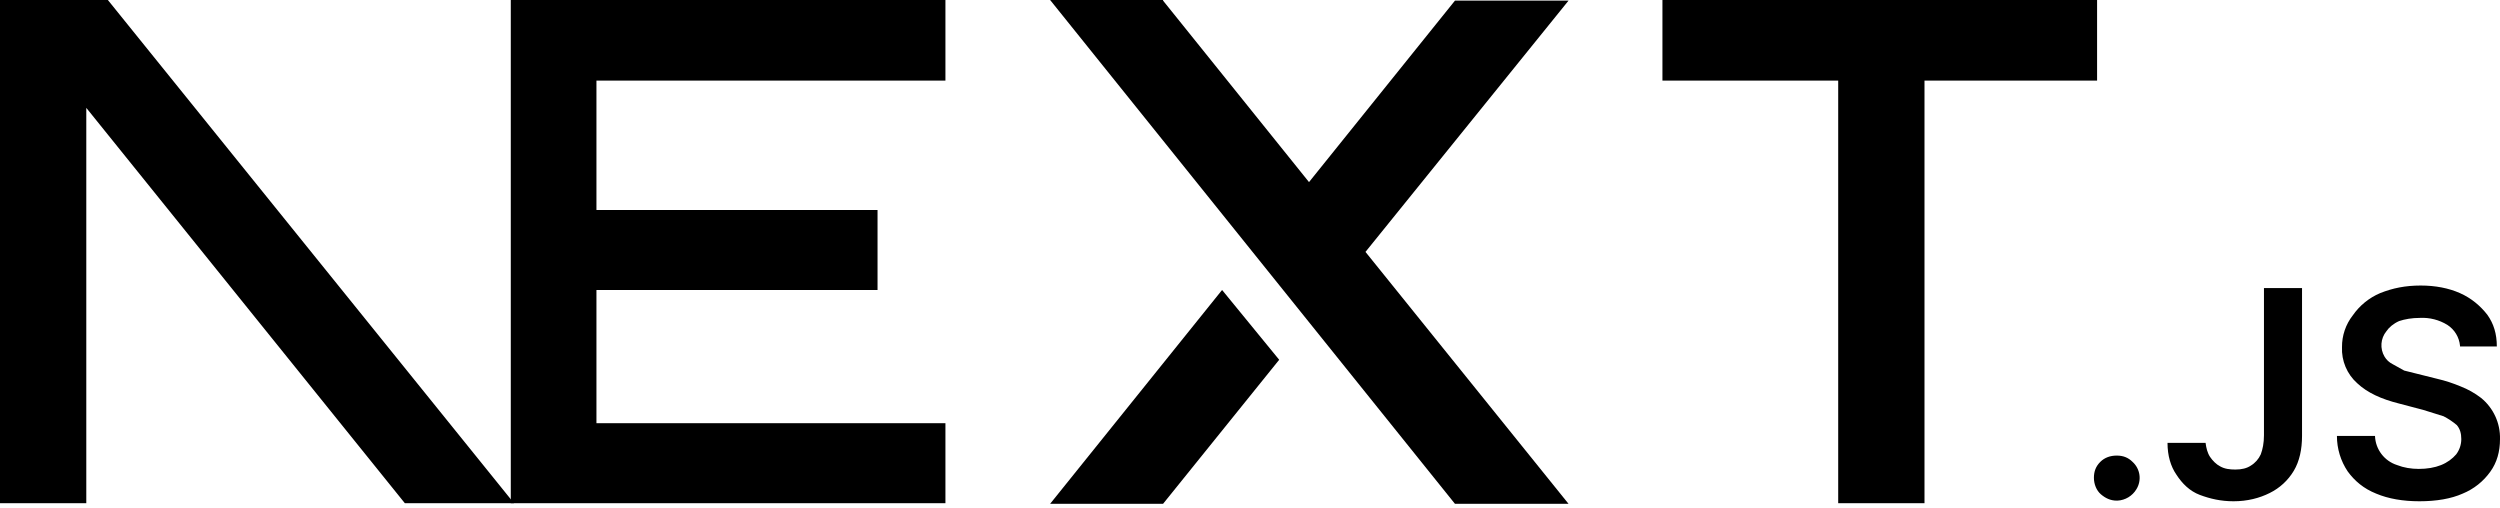
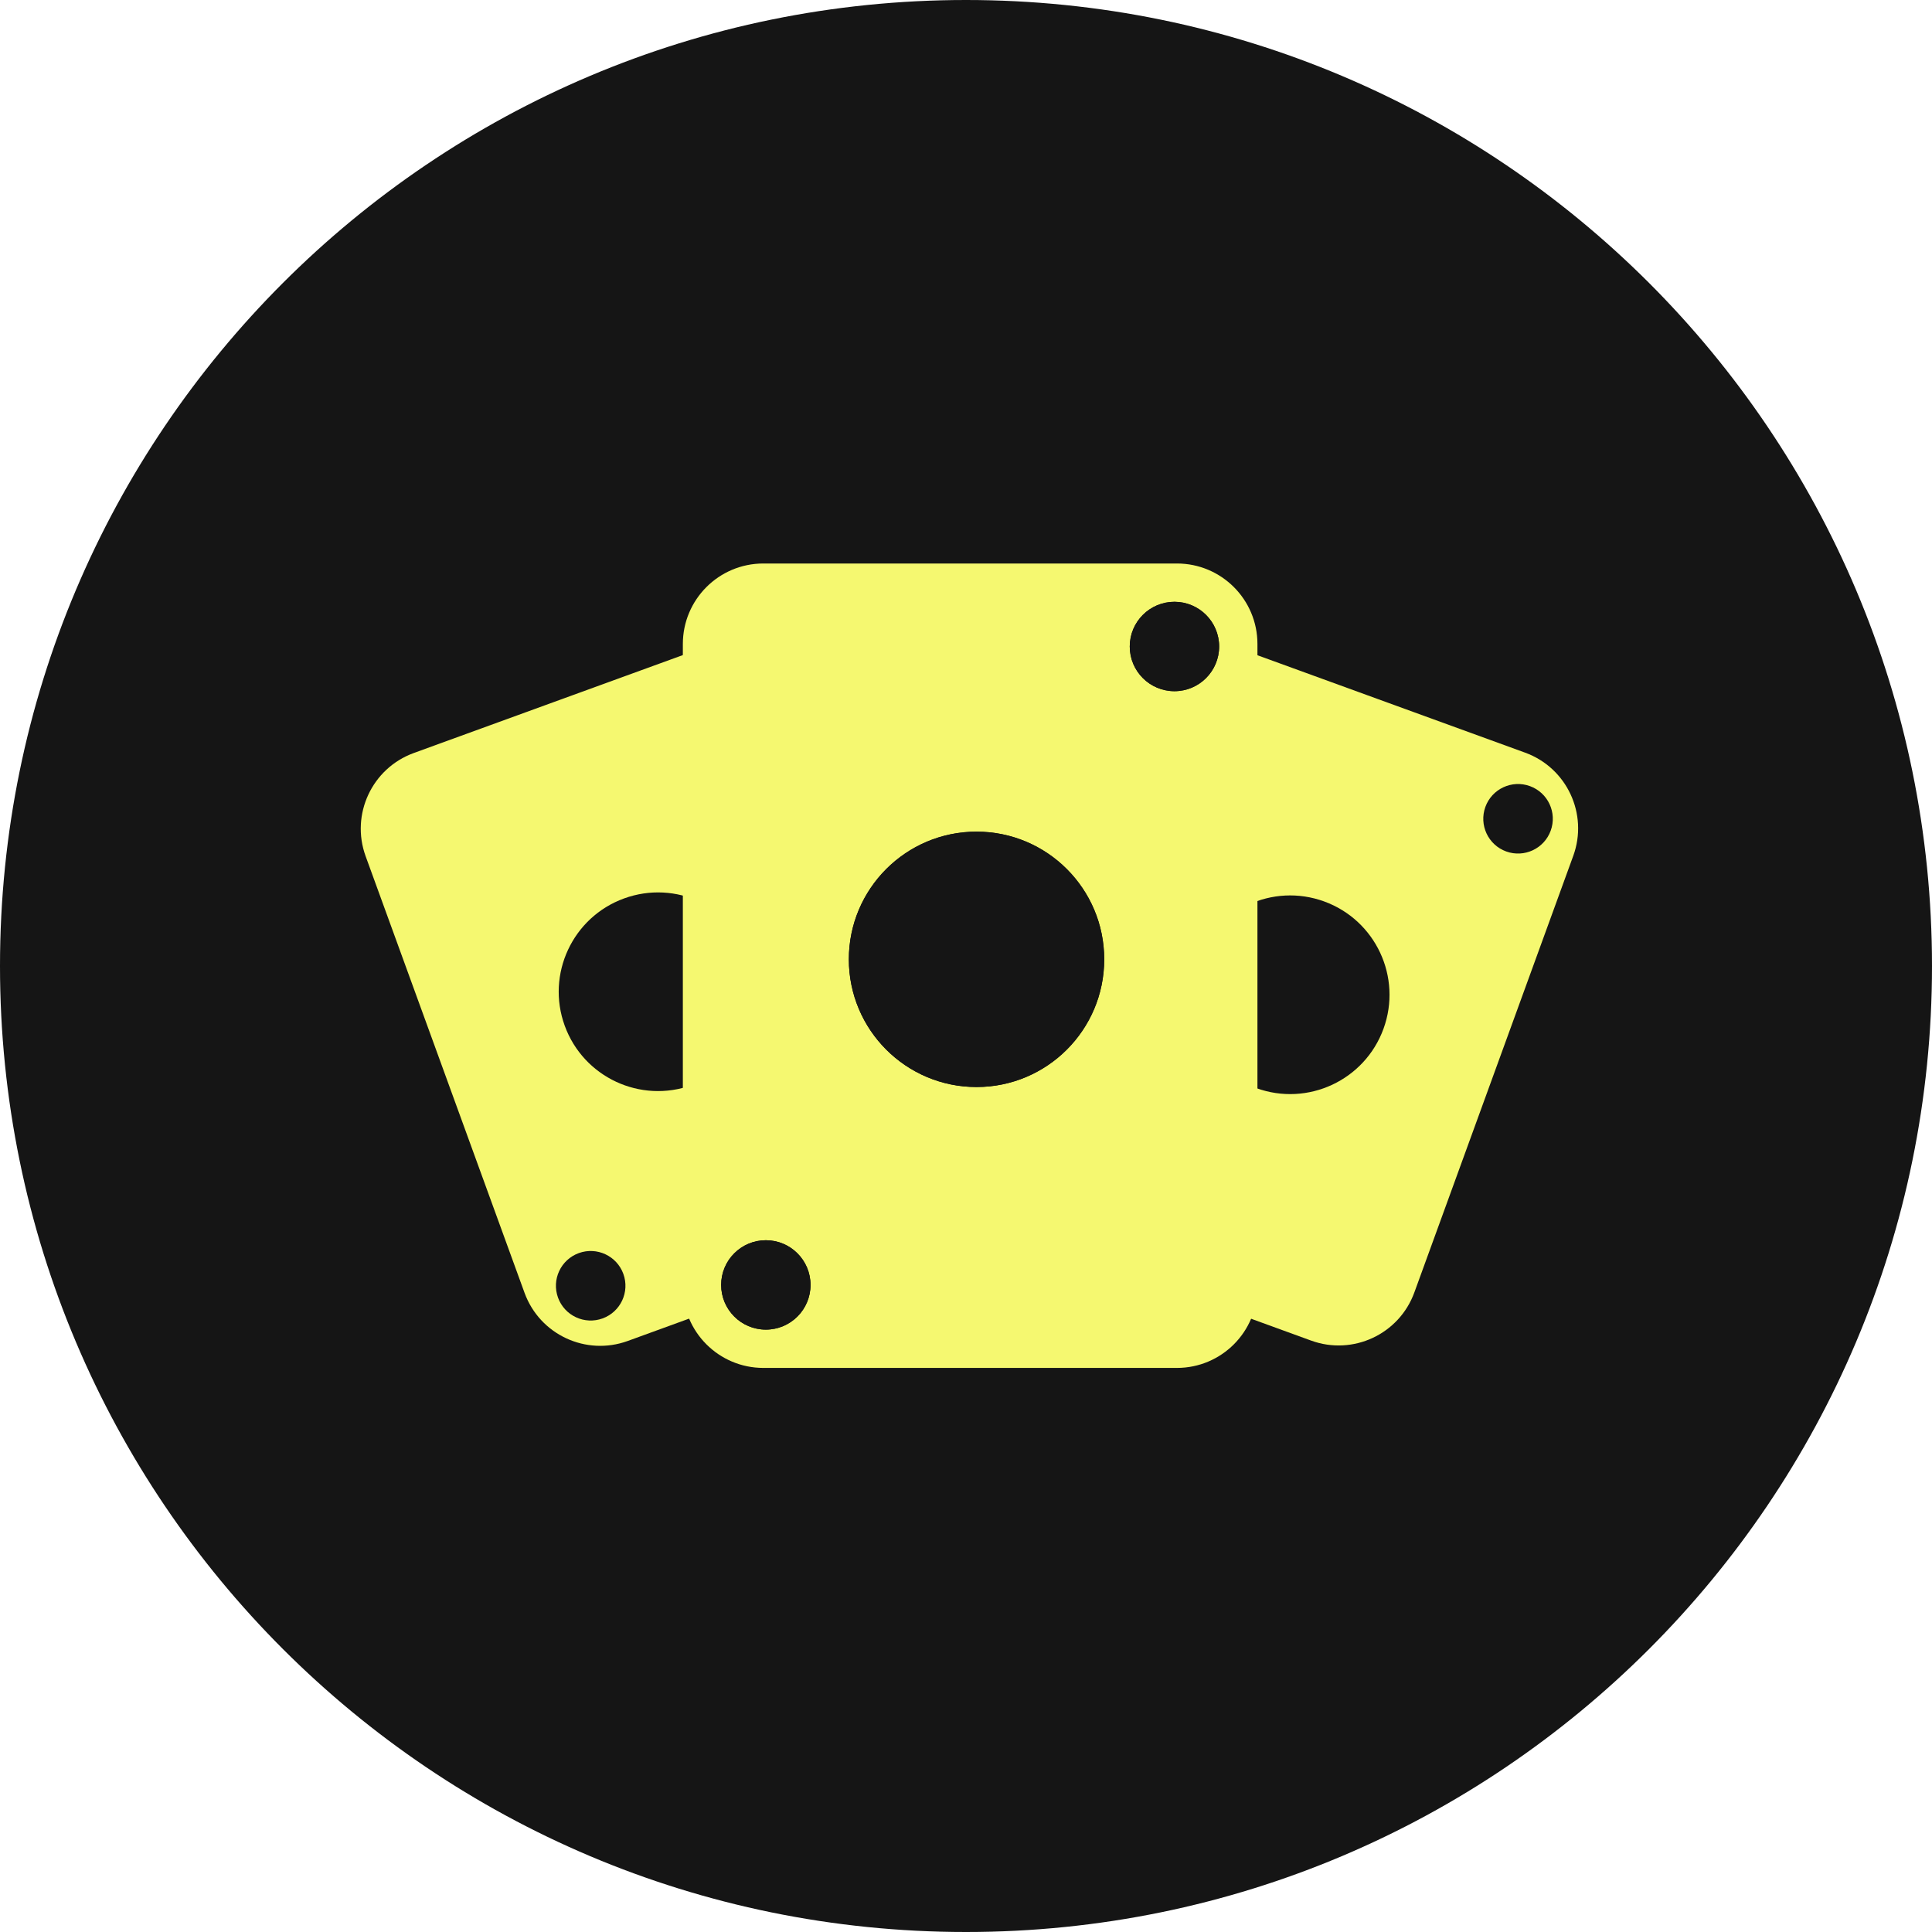
- <svg xmlns="http://www.w3.org/2000/svg" fill="none" viewBox="0 0 394 80">
-   <path fill="#000" d="M262 0h68.5v12.7h-27.2v66.6h-13.6V12.7H262V0ZM149 0v12.7H94v20.4h44.3v12.6H94v21h55v12.6H80.5V0h68.7zm34.3 0h-17.8l63.8 79.4h17.9l-32-39.7 32-39.6h-17.9l-23 28.6-23-28.6zm18.3 56.7-9-11-27.1 33.7h17.8l18.3-22.7z" />
-   <path fill="#000" d="M81 79.3 17 0H0v79.3h13.6V17l50.2 62.3H81Zm252.6-.4c-1 0-1.8-.4-2.5-1s-1.1-1.6-1.1-2.6.3-1.8 1-2.5 1.6-1 2.6-1 1.8.3 2.5 1a3.4 3.4 0 0 1 .6 4.3 3.7 3.7 0 0 1-3 1.8zm23.2-33.5h6v23.3c0 2.1-.4 4-1.3 5.5a9.1 9.1 0 0 1-3.8 3.5c-1.6.8-3.5 1.3-5.7 1.3-2 0-3.7-.4-5.3-1s-2.8-1.8-3.7-3.2c-.9-1.3-1.4-3-1.4-5h6c.1.8.3 1.6.7 2.2s1 1.2 1.6 1.5c.7.4 1.5.5 2.4.5 1 0 1.8-.2 2.4-.6a4 4 0 0 0 1.6-1.8c.3-.8.5-1.8.5-3V45.5zm30.9 9.1a4.4 4.4 0 0 0-2-3.3 7.5 7.5 0 0 0-4.3-1.1c-1.3 0-2.4.2-3.3.5-.9.4-1.6 1-2 1.6a3.5 3.5 0 0 0-.3 4c.3.5.7.9 1.3 1.2l1.8 1 2 .5 3.2.8c1.3.3 2.5.7 3.7 1.2a13 13 0 0 1 3.2 1.8 8.1 8.1 0 0 1 3 6.5c0 2-.5 3.7-1.5 5.1a10 10 0 0 1-4.4 3.5c-1.8.8-4.1 1.2-6.8 1.2-2.6 0-4.9-.4-6.8-1.2-2-.8-3.4-2-4.5-3.5a10 10 0 0 1-1.7-5.6h6a5 5 0 0 0 3.5 4.6c1 .4 2.2.6 3.4.6 1.3 0 2.5-.2 3.5-.6 1-.4 1.8-1 2.4-1.7a4 4 0 0 0 .8-2.4c0-.9-.2-1.6-.7-2.2a11 11 0 0 0-2.1-1.4l-3.2-1-3.8-1c-2.8-.7-5-1.7-6.6-3.2a7.2 7.2 0 0 1-2.4-5.7 8 8 0 0 1 1.7-5 10 10 0 0 1 4.3-3.5c2-.8 4-1.2 6.4-1.2 2.3 0 4.4.4 6.2 1.2 1.8.8 3.2 2 4.3 3.4 1 1.4 1.5 3 1.5 5h-5.8z" />
+ <svg xmlns="http://www.w3.org/2000/svg" width="120" height="120" viewBox="0 0 120 120" fill="none">
+   <rect width="120" height="120" rx="60" fill="#151515" />
+   <path fill-rule="evenodd" clip-rule="evenodd" d="M97.718 53.158C98.662 50.563 97.324 47.694 94.729 46.749L78.042 40.676C75.447 39.731 72.578 41.069 71.634 43.664L61.763 70.784C60.818 73.379 62.156 76.249 64.751 77.193L81.438 83.267C84.033 84.211 86.902 82.873 87.847 80.278L97.718 53.158ZM64.453 75.115C65.574 75.523 66.813 74.946 67.22 73.825C67.628 72.705 67.05 71.466 65.93 71.058C64.81 70.65 63.571 71.228 63.163 72.348C62.755 73.469 63.333 74.708 64.453 75.115ZM85.932 63.897C84.767 67.098 81.227 68.748 78.026 67.583C74.825 66.418 73.174 62.878 74.339 59.677C75.504 56.476 79.044 54.825 82.245 55.99C85.447 57.156 87.097 60.695 85.932 63.897ZM93.55 52.885C94.671 53.292 95.91 52.715 96.317 51.594C96.725 50.474 96.148 49.235 95.027 48.827C93.907 48.419 92.668 48.997 92.26 50.117C91.852 51.238 92.43 52.477 93.55 52.885Z" fill="#F5F870" />
+   <path fill-rule="evenodd" clip-rule="evenodd" d="M48.794 43.687C47.85 41.092 44.98 39.754 42.386 40.699L25.698 46.772C23.104 47.717 21.766 50.586 22.71 53.181L32.581 80.302C33.526 82.896 36.395 84.234 38.99 83.29L55.677 77.216C58.272 76.272 59.61 73.403 58.665 70.808L48.794 43.687ZM37.427 81.89C38.547 81.482 39.125 80.243 38.717 79.123C38.309 78.002 37.07 77.425 35.95 77.832C34.83 78.24 34.252 79.479 34.66 80.6C35.067 81.72 36.306 82.298 37.427 81.89ZM46.669 59.489C47.834 62.691 46.183 66.23 42.982 67.395C39.781 68.561 36.241 66.91 35.076 63.709C33.911 60.508 35.561 56.968 38.763 55.803C41.964 54.638 45.504 56.288 46.669 59.489ZM45.426 46.157C46.547 45.749 47.125 44.51 46.717 43.389C46.309 42.269 45.07 41.691 43.95 42.099C42.829 42.507 42.252 43.746 42.659 44.866C43.067 45.987 44.306 46.564 45.426 46.157Z" fill="#F5F870" />
+   <rect x="42.413" y="35" width="35.689" height="49.964" rx="5" fill="#F5F870" />
+   <circle cx="47.568" cy="79.809" r="2.776" fill="#151515" />
+   <circle cx="47.568" cy="79.809" r="2.776" fill="#151515" />
+   <circle cx="60.654" cy="59.586" r="7.931" fill="#151515" />
+   <circle cx="60.654" cy="59.586" r="7.931" fill="#151515" />
+   <circle cx="72.947" cy="40.155" r="2.776" fill="#151515" />
+   <circle cx="72.947" cy="40.155" r="2.776" fill="#151515" />
</svg>
